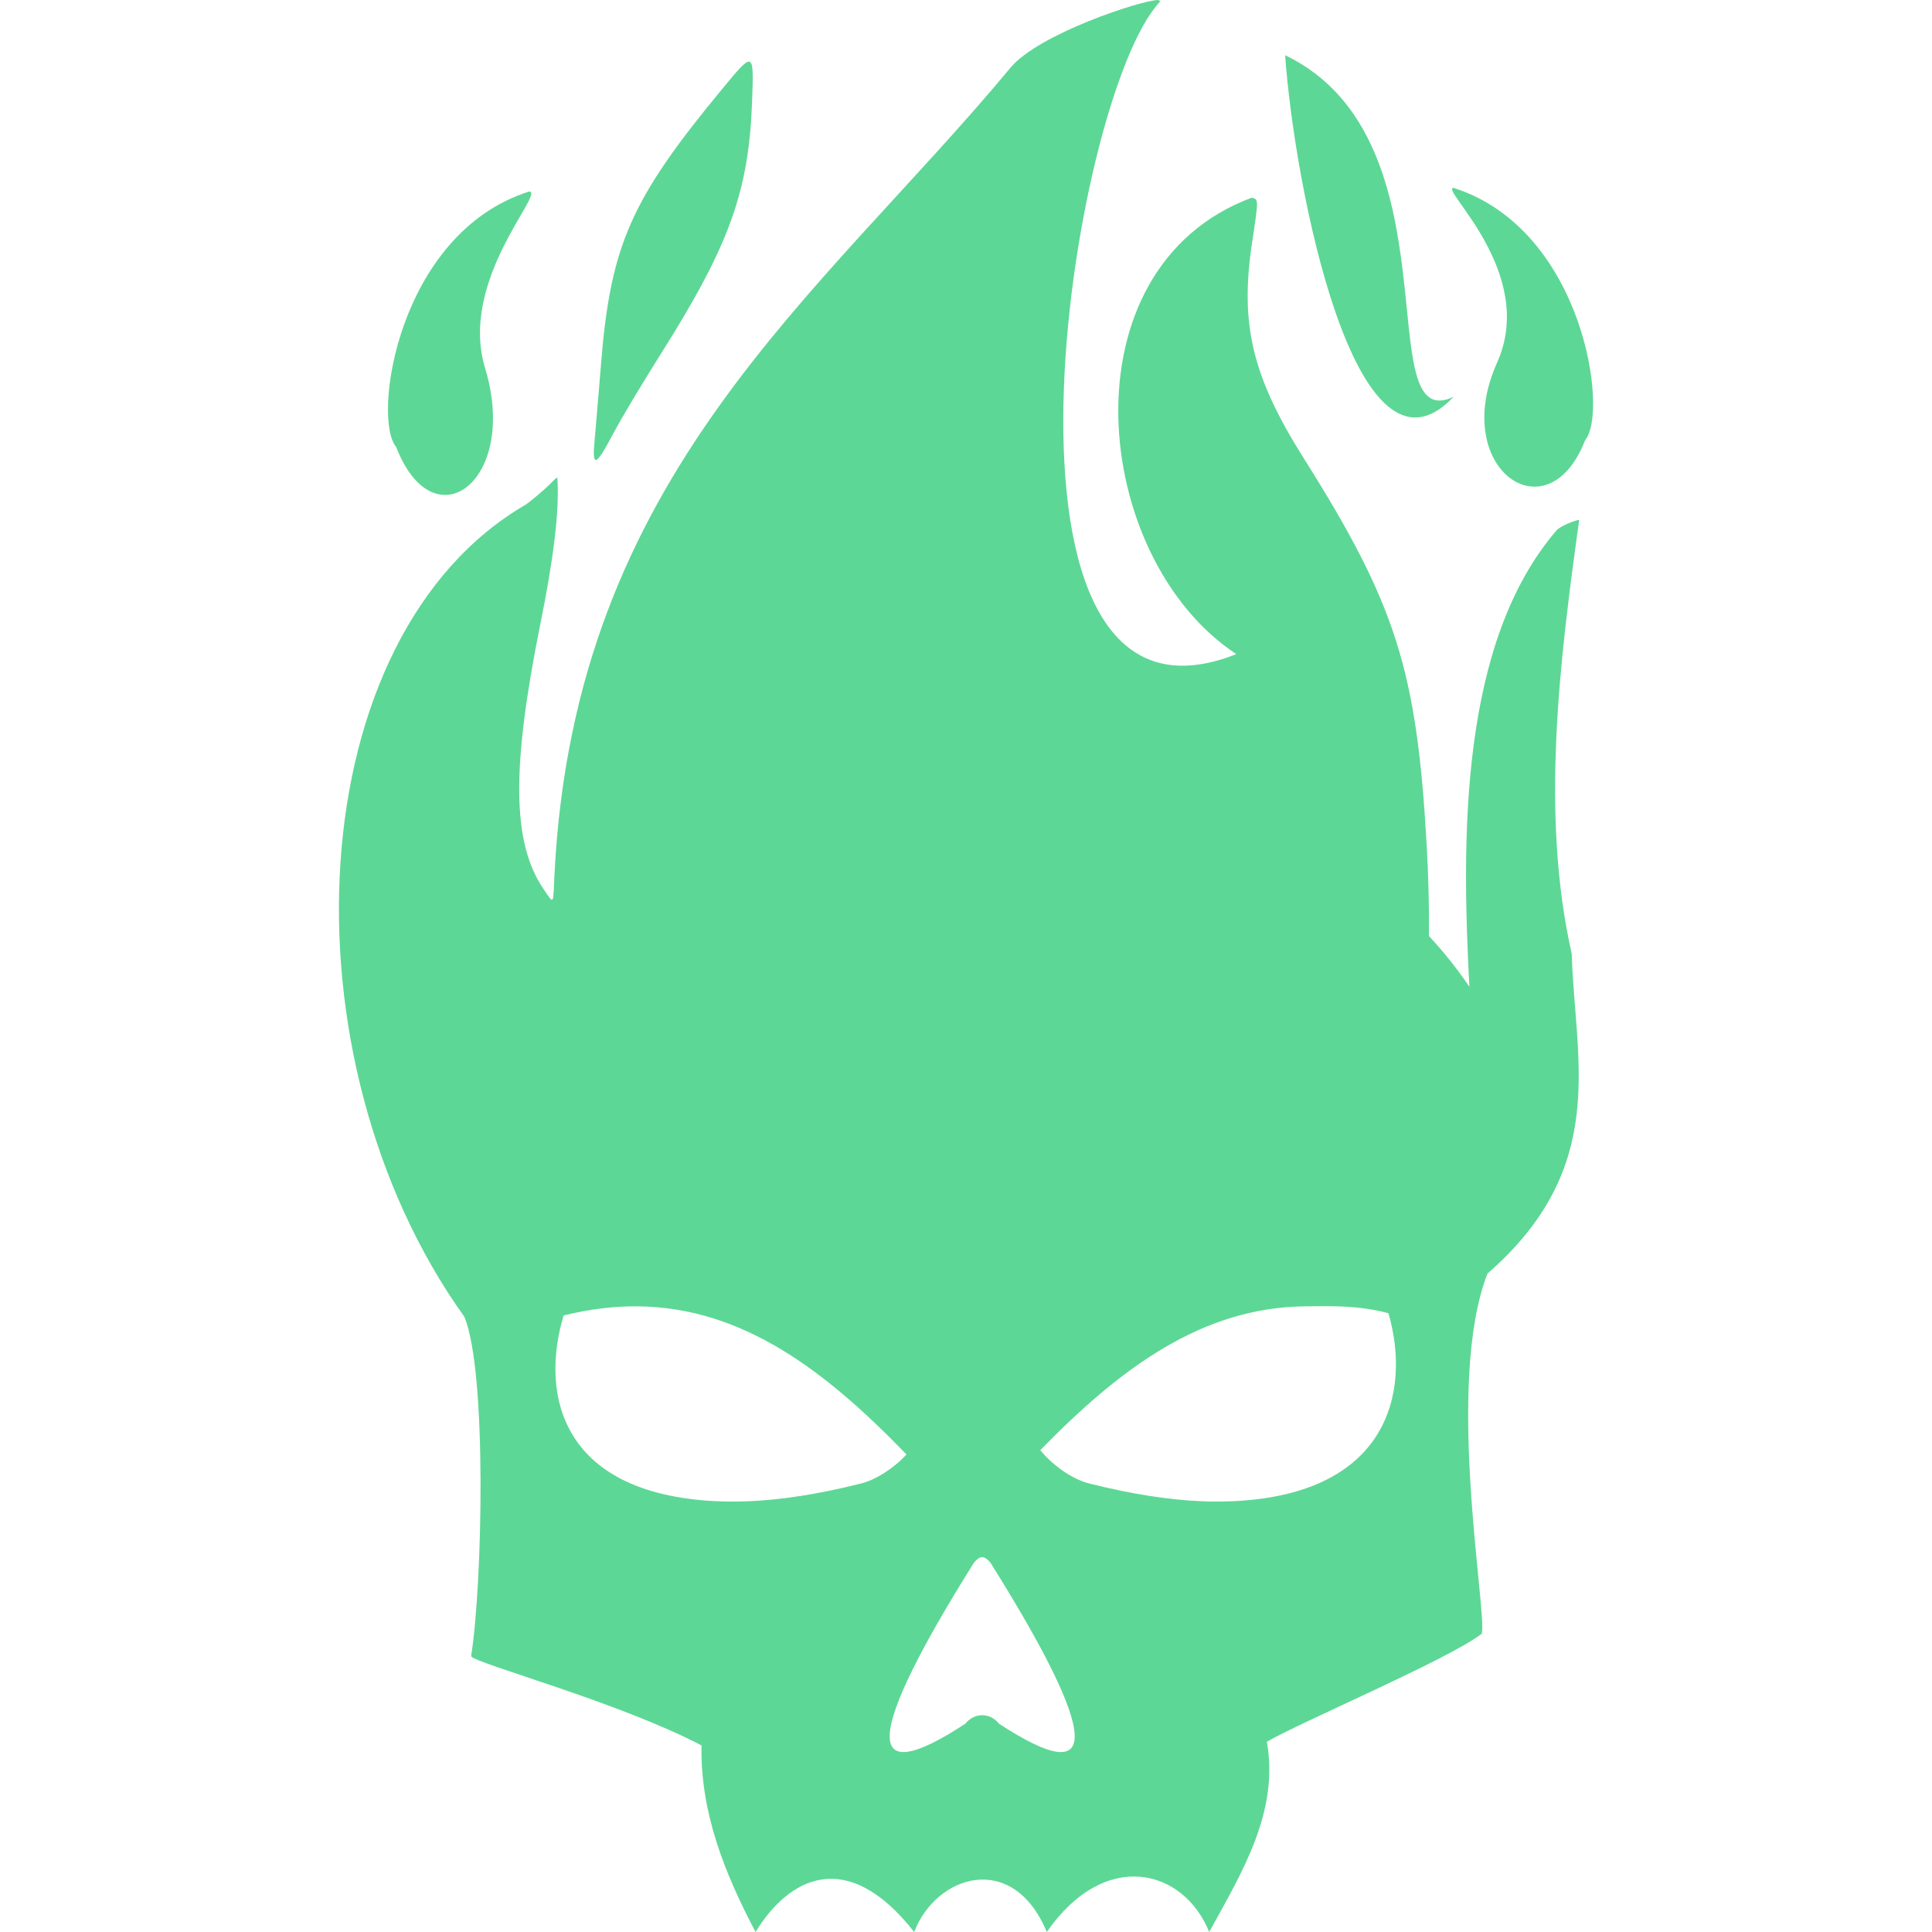
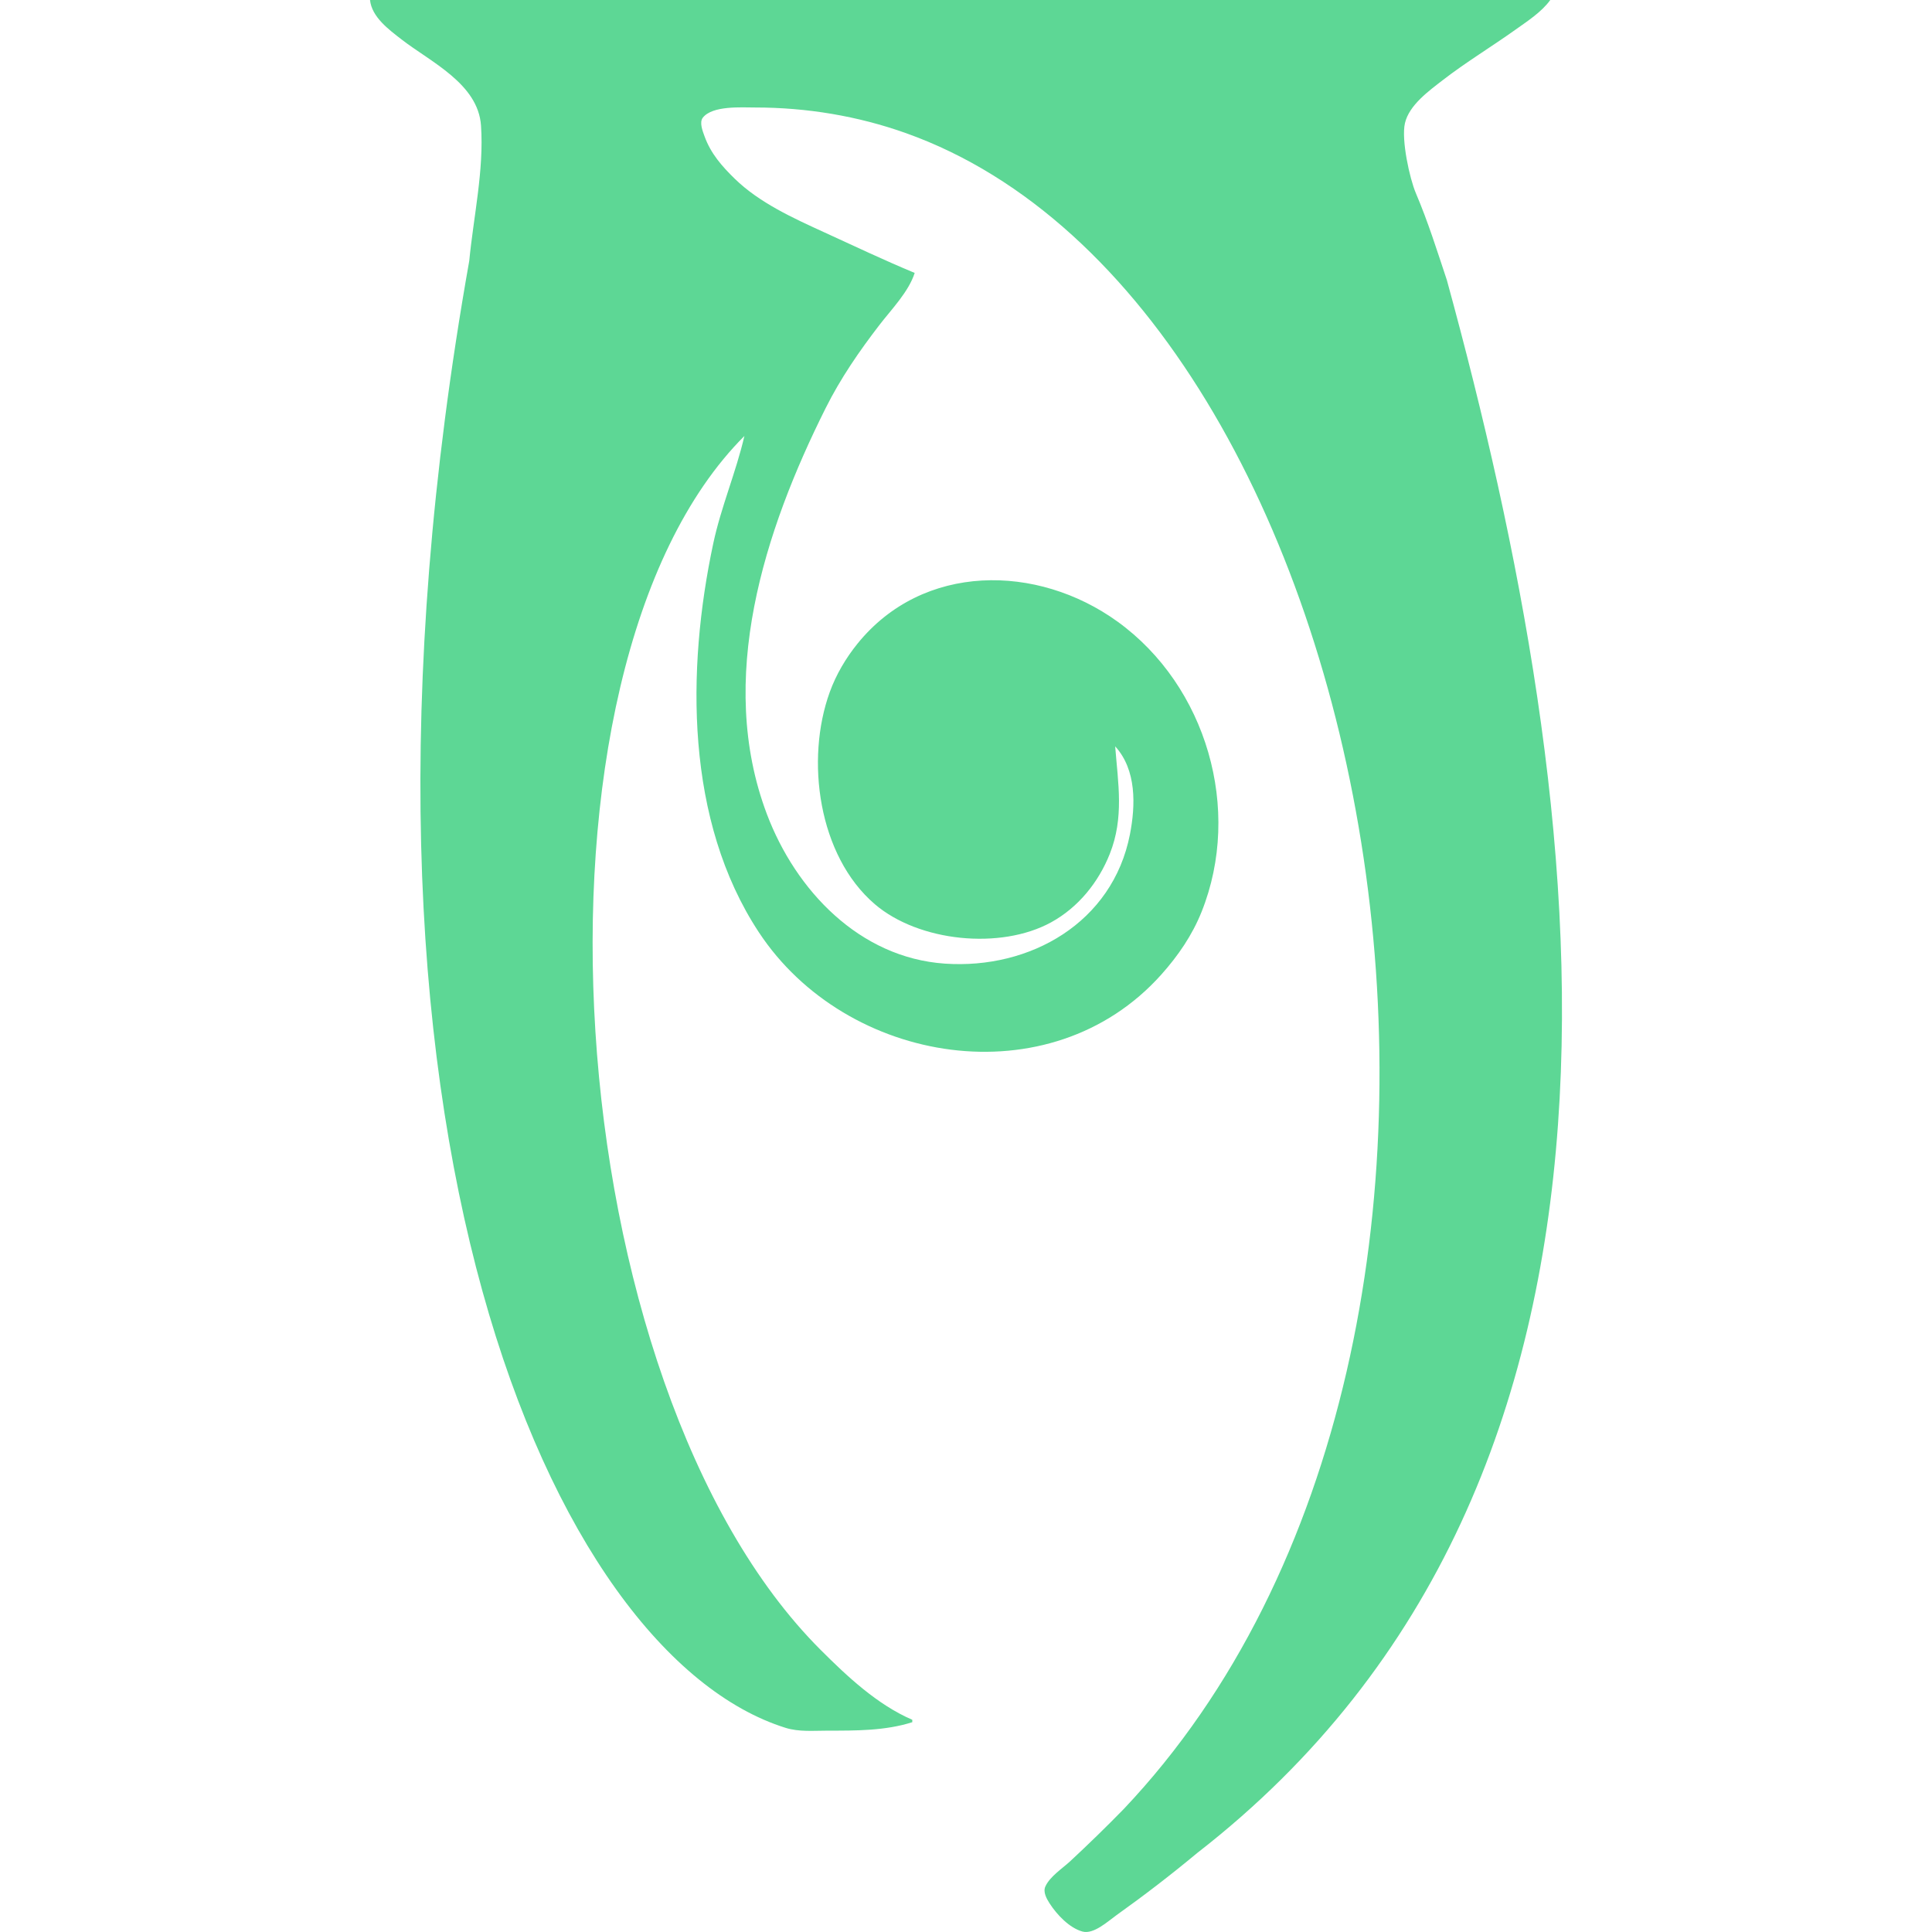
- <svg xmlns="http://www.w3.org/2000/svg" width="512" height="512" viewBox="0 0 135.467 135.467" version="1.1" id="svg1" xml:space="preserve">
-   <defs id="defs1" />
-   <g id="g1" transform="matrix(4.000137,0,0,4.000137,2.238786,-0.00542594)">
-     <path style="display:inline;fill:#5dd795;stroke-width:2.311" d="m 12.569,1.082 c -0.071,-0.004 -0.21,0.165 -0.472,0.482 -1.607,1.943 -1.957,2.743 -2.124,4.849 -0.04,0.499 -0.089,1.082 -0.109,1.294 -0.048,0.5 0.016,0.481 0.32,-0.095 0.137,-0.26 0.508,-0.881 0.823,-1.38 1.213,-1.918 1.558,-2.864 1.616,-4.441 0.018,-0.48 0.026,-0.705 -0.054,-0.709 z" id="path36" />
-     <path style="display:inline;fill:#5dd795;stroke-width:1.555" d="m 24.919,3.295 c -0.259,-1.134e-4 1.474,1.482 0.763,3.064 -0.833,1.855 0.887,3.054 1.542,1.361 C 27.644,7.229 27.198,4.018 24.919,3.295 Z" id="path35" />
-     <path style="display:inline;fill:#5dd795;stroke-width:2.311" d="M 21.967,0.969 C 22.123,3.209 23.193,8.786 24.92,6.957 23.422,7.665 25.035,2.442 21.967,0.969 Z" id="path34" />
-     <path style="display:inline;fill:#5dd795;stroke-width:1.406" d="M 8.716,3.358 C 6.41,4.09 5.959,7.338 6.384,7.835 7.046,9.547 8.541,8.426 7.944,6.457 7.475,4.911 9.008,3.364 8.716,3.358 Z" id="path33" />
-     <path style="display:inline;fill:#5dd795;stroke-width:2.311" d="M 19.734,0.002 C 19.424,0.011 17.642,0.6 17.156,1.185 13.787,5.234 9.511,8.32 9.16,15.325 c -0.027,0.544 2.78e-4,0.544 -0.193,0.259 C 8.416,14.771 8.402,13.466 8.915,10.925 9.147,9.779 9.243,8.967 9.213,8.42 c -0.007,-0.123 -1.627e-4,1e-6 -0.546,0.42 -3.981,2.3 -4.346,9.687 -1.086,14.245 0.4,0.971 0.315,4.717 0.117,5.95 0.116,0.138 2.57,0.795 4.039,1.561 -0.023,1.168 0.401,2.233 0.947,3.271 0.58,-0.948 1.599,-1.507 2.781,0 0.382,-1.002 1.731,-1.43 2.324,0 1.022,-1.472 2.4,-1.109 2.847,0 0.584,-1.061 1.227,-2.11 1.011,-3.335 0.605,-0.351 3.2,-1.452 3.767,-1.894 0.1,-0.36 -0.653,-4.383 0.1,-6.313 2.145,-1.868 1.532,-3.736 1.477,-5.604 -0.549,-2.429 -0.216,-5.113 0.131,-7.608 -0.067,0.012 -0.267,0.077 -0.387,0.173 -1.715,1.981 -1.675,5.427 -1.538,8.013 -0.209,-0.31 -0.445,-0.606 -0.708,-0.89 0.003,-0.47 -0.008,-1.016 -0.041,-1.599 C 24.275,11.752 23.908,10.595 22.297,8.04 21.387,6.596 21.17,5.686 21.39,4.238 21.503,3.497 21.503,3.491 21.38,3.467 c -3.323,1.239 -2.819,6.321 -0.269,8 -4.707,1.872 -2.924,-9.737 -1.343,-11.43 0.024,-0.026 -0.035,-0.036 -0.035,-0.036 z M 22.664,22.897 c 0.356,7.1e-4 0.732,0.019 1.114,0.124 0.403,1.389 -0.005,3.226 -2.851,3.299 -0.131,0.003 -0.268,0.004 -0.409,-0.003 -0.572,-0.023 -1.231,-0.122 -1.989,-0.313 -0.282,-0.071 -0.631,-0.309 -0.854,-0.583 1.389,-1.424 2.825,-2.503 4.639,-2.521 0.114,-0.001 0.231,-0.003 0.349,-0.003 z m -12.045,0.003 c 1.845,0.018 3.299,1.135 4.711,2.596 -0.223,0.243 -0.536,0.444 -0.792,0.508 -0.757,0.191 -1.416,0.29 -1.988,0.313 -0.141,0.006 -0.277,0.006 -0.408,0.004 -2.871,-0.074 -3.242,-1.867 -2.822,-3.261 0.455,-0.113 0.886,-0.164 1.299,-0.16 z m 6.038,4.397 c 0.045,0 0.091,0.032 0.144,0.095 1.919,3.062 1.969,4.016 0.15,2.823 -0.077,-0.098 -0.186,-0.148 -0.294,-0.148 -0.108,0 -0.217,0.049 -0.294,0.148 -1.819,1.193 -1.769,0.239 0.15,-2.823 0.053,-0.063 0.098,-0.095 0.144,-0.095 z" id="path22" />
+ <svg xmlns="http://www.w3.org/2000/svg" xmlns:ns1="https://boxy-svg.com" viewBox="0 0 512 512" version="1.1" id="svg1" width="512" height="512">
+   <defs id="defs1">
+     <ns1:grid x="0" y="0" width="512" height="512" />
+     <ns1:grid x="0" y="0" width="512" height="512" />
+     <ns1:grid x="0" y="0" width="100" height="100" />
+     <ns1:grid x="0" y="0" width="512" height="512" />
+     <ns1:grid x="0" y="0" width="512" height="512" />
+     <ns1:grid x="0" y="0" width="512" height="512" />
+     <ns1:grid x="0" y="0" width="512" height="512" />
+     <ns1:grid x="0" y="0" width="512" height="512" />
+     <ns1:grid x="0" y="0" width="512" height="512" />
+     <ns1:grid x="0" y="0" width="512" height="512" />
+     <ns1:grid x="0" y="0" width="100" height="100" />
+     <ns1:grid x="0" y="0" width="512" height="512" />
+     <ns1:grid x="0" y="0" width="512" height="512" />
+     <ns1:grid x="0" y="0" width="512" height="512" />
+     <ns1:grid x="0" y="0" width="512" height="512" />
+     <ns1:grid x="0" y="0" width="512" height="512" />
+     <ns1:grid x="0" y="0" width="512" height="512" />
+     <ns1:grid x="0" y="0" width="512" height="512" />
+     <ns1:grid x="0" y="0" width="512" height="512" />
+     <ns1:grid x="0" y="0" width="512" height="512" />
+     <ns1:grid x="0" y="0" width="512" height="512" />
+     <ns1:grid x="0" y="0" width="512" height="512" />
+     <ns1:grid x="0" y="0" width="512" height="512" />
+     <ns1:grid x="0" y="0" width="512" height="512" />
+     <ns1:grid x="0" y="0" width="512" height="512" />
+     <ns1:grid x="0" y="0" width="512" height="512" />
+     <ns1:grid x="0" y="0" width="100" height="100" />
+     <ns1:grid x="0" y="0" width="100" height="100" />
+     <ns1:grid x="0" y="0" width="100" height="100" />
+     <ns1:grid x="0" y="0" width="100" height="100" />
+     <ns1:grid x="0" y="0" width="100" height="100" />
+     <ns1:grid x="0" y="0" width="512" height="512" />
+     <ns1:grid x="0" y="0" width="512" height="512" />
+     <ns1:grid x="0" y="0" width="512" height="512" />
+     <ns1:grid x="0" y="0" width="512" height="512" />
+     <ns1:grid x="0" y="0" width="512" height="512" />
+     <ns1:grid x="0" y="0" width="512" height="512" />
+     <ns1:grid x="0" y="0" width="512" height="512" />
+     <ns1:grid x="0" y="0" width="512" height="512" />
+     <ns1:grid x="0" y="0" width="512" height="512" />
+     <ns1:grid x="0" y="0" width="512" height="512" />
+     <ns1:grid x="0" y="0" width="512" height="512" />
+     <ns1:grid x="0" y="0" width="512" height="512" />
+     <ns1:grid x="0" y="0" width="512" height="512" />
+     <ns1:grid x="0" y="0" width="512" height="512" />
+     <ns1:grid x="0" y="0" width="512" height="512" />
+     <ns1:grid x="0" y="0" width="512" height="512" />
+     <ns1:grid x="0" y="0" width="512" height="512" />
+     <ns1:grid x="0" y="0" width="512" height="512" />
+     <ns1:grid x="0" y="0" width="512" height="512" />
+     <ns1:grid x="0" y="0" width="512" height="512" />
+     <ns1:grid x="0" y="0" width="512" height="512" />
+     <ns1:grid x="0" y="0" width="512" height="512" />
+     <ns1:grid x="0" y="0" width="512" height="512" />
+     <ns1:grid x="0" y="0" width="512" height="512" />
+     <ns1:grid x="0" y="0" width="512" height="512" />
+   </defs>
+   <g id="g1" transform="matrix(4,0,0,4,-0.4993073,-2.0117723e-6)" style="fill:#5dd795">
+     <path style="display:inline;fill:#5dd795;stroke:none;stroke-width:0.08" d="m 24.639,0 c 0.116,1.131 1.25,1.962 2.08,2.606 1.938,1.504 5.082,2.935 5.274,5.715 0.203,2.949 -0.496,6.031 -0.779,8.962 -10.168,57.238 5.502,92.35 20.95,97.189 0.9,0.282 1.869,0.188 2.801,0.188 1.86,0 3.811,0.012 5.601,-0.56 v -0.16 C 58.248,112.941 56.242,111.057 54.484,109.299 36.975,91.788 33.91,44.418 49.443,28.885 c -0.556,2.405 -1.547,4.697 -2.063,7.121 -1.781,8.361 -1.852,18.37 3.024,25.764 5.784,8.773 19.3,11.028 26.658,2.801 1.111,-1.243 2.049,-2.607 2.671,-4.161 2.71,-6.775 0.331,-14.962 -5.565,-19.224 -5.319,-3.845 -12.895,-3.908 -17.234,1.461 -0.772,0.955 -1.414,2.045 -1.834,3.201 -1.627,4.478 -0.768,10.846 2.985,14.058 2.904,2.485 8.325,3.043 11.682,1.199 1.796,-0.986 3.135,-2.646 3.885,-4.536 0.954,-2.404 0.551,-4.644 0.356,-7.121 1.419,1.555 1.356,3.902 0.976,5.841 -1.145,5.835 -6.604,8.942 -12.258,8.554 -5.661,-0.388 -9.886,-4.854 -11.796,-9.914 -3.366,-8.919 -0.161,-18.78 3.894,-26.885 0.991,-1.981 2.223,-3.77 3.571,-5.521 0.79,-1.026 1.931,-2.189 2.33,-3.441 C 58.707,17.243 56.713,16.298 54.724,15.387 52.672,14.448 50.439,13.436 48.803,11.841 47.953,11.012 47.217,10.173 46.807,9.042 46.686,8.708 46.439,8.112 46.691,7.793 c 0.642,-0.811 2.561,-0.671 3.472,-0.671 3.401,0 6.796,0.56 10.002,1.705 C 92.074,20.221 104.272,88.518 74.567,119.861 c -1.145,1.174 -2.32,2.316 -3.52,3.433 -0.522,0.487 -1.361,1.023 -1.663,1.688 -0.169,0.371 0.081,0.812 0.278,1.12 0.475,0.738 1.307,1.631 2.184,1.869 0.738,0.199 1.683,-0.683 2.24,-1.08 1.836,-1.31 3.628,-2.686 5.361,-4.129 C 111.484,97.873 105.624,53.742 95.985,18.563 95.337,16.614 94.736,14.695 93.931,12.802 93.515,11.824 92.954,9.254 93.206,8.161 93.483,6.962 94.795,6.019 95.712,5.309 97.255,4.115 98.927,3.108 100.513,1.977 101.307,1.411 102.26,0.798 102.834,0 H 86.528 Z" id="path8925" />
  </g>
</svg>
